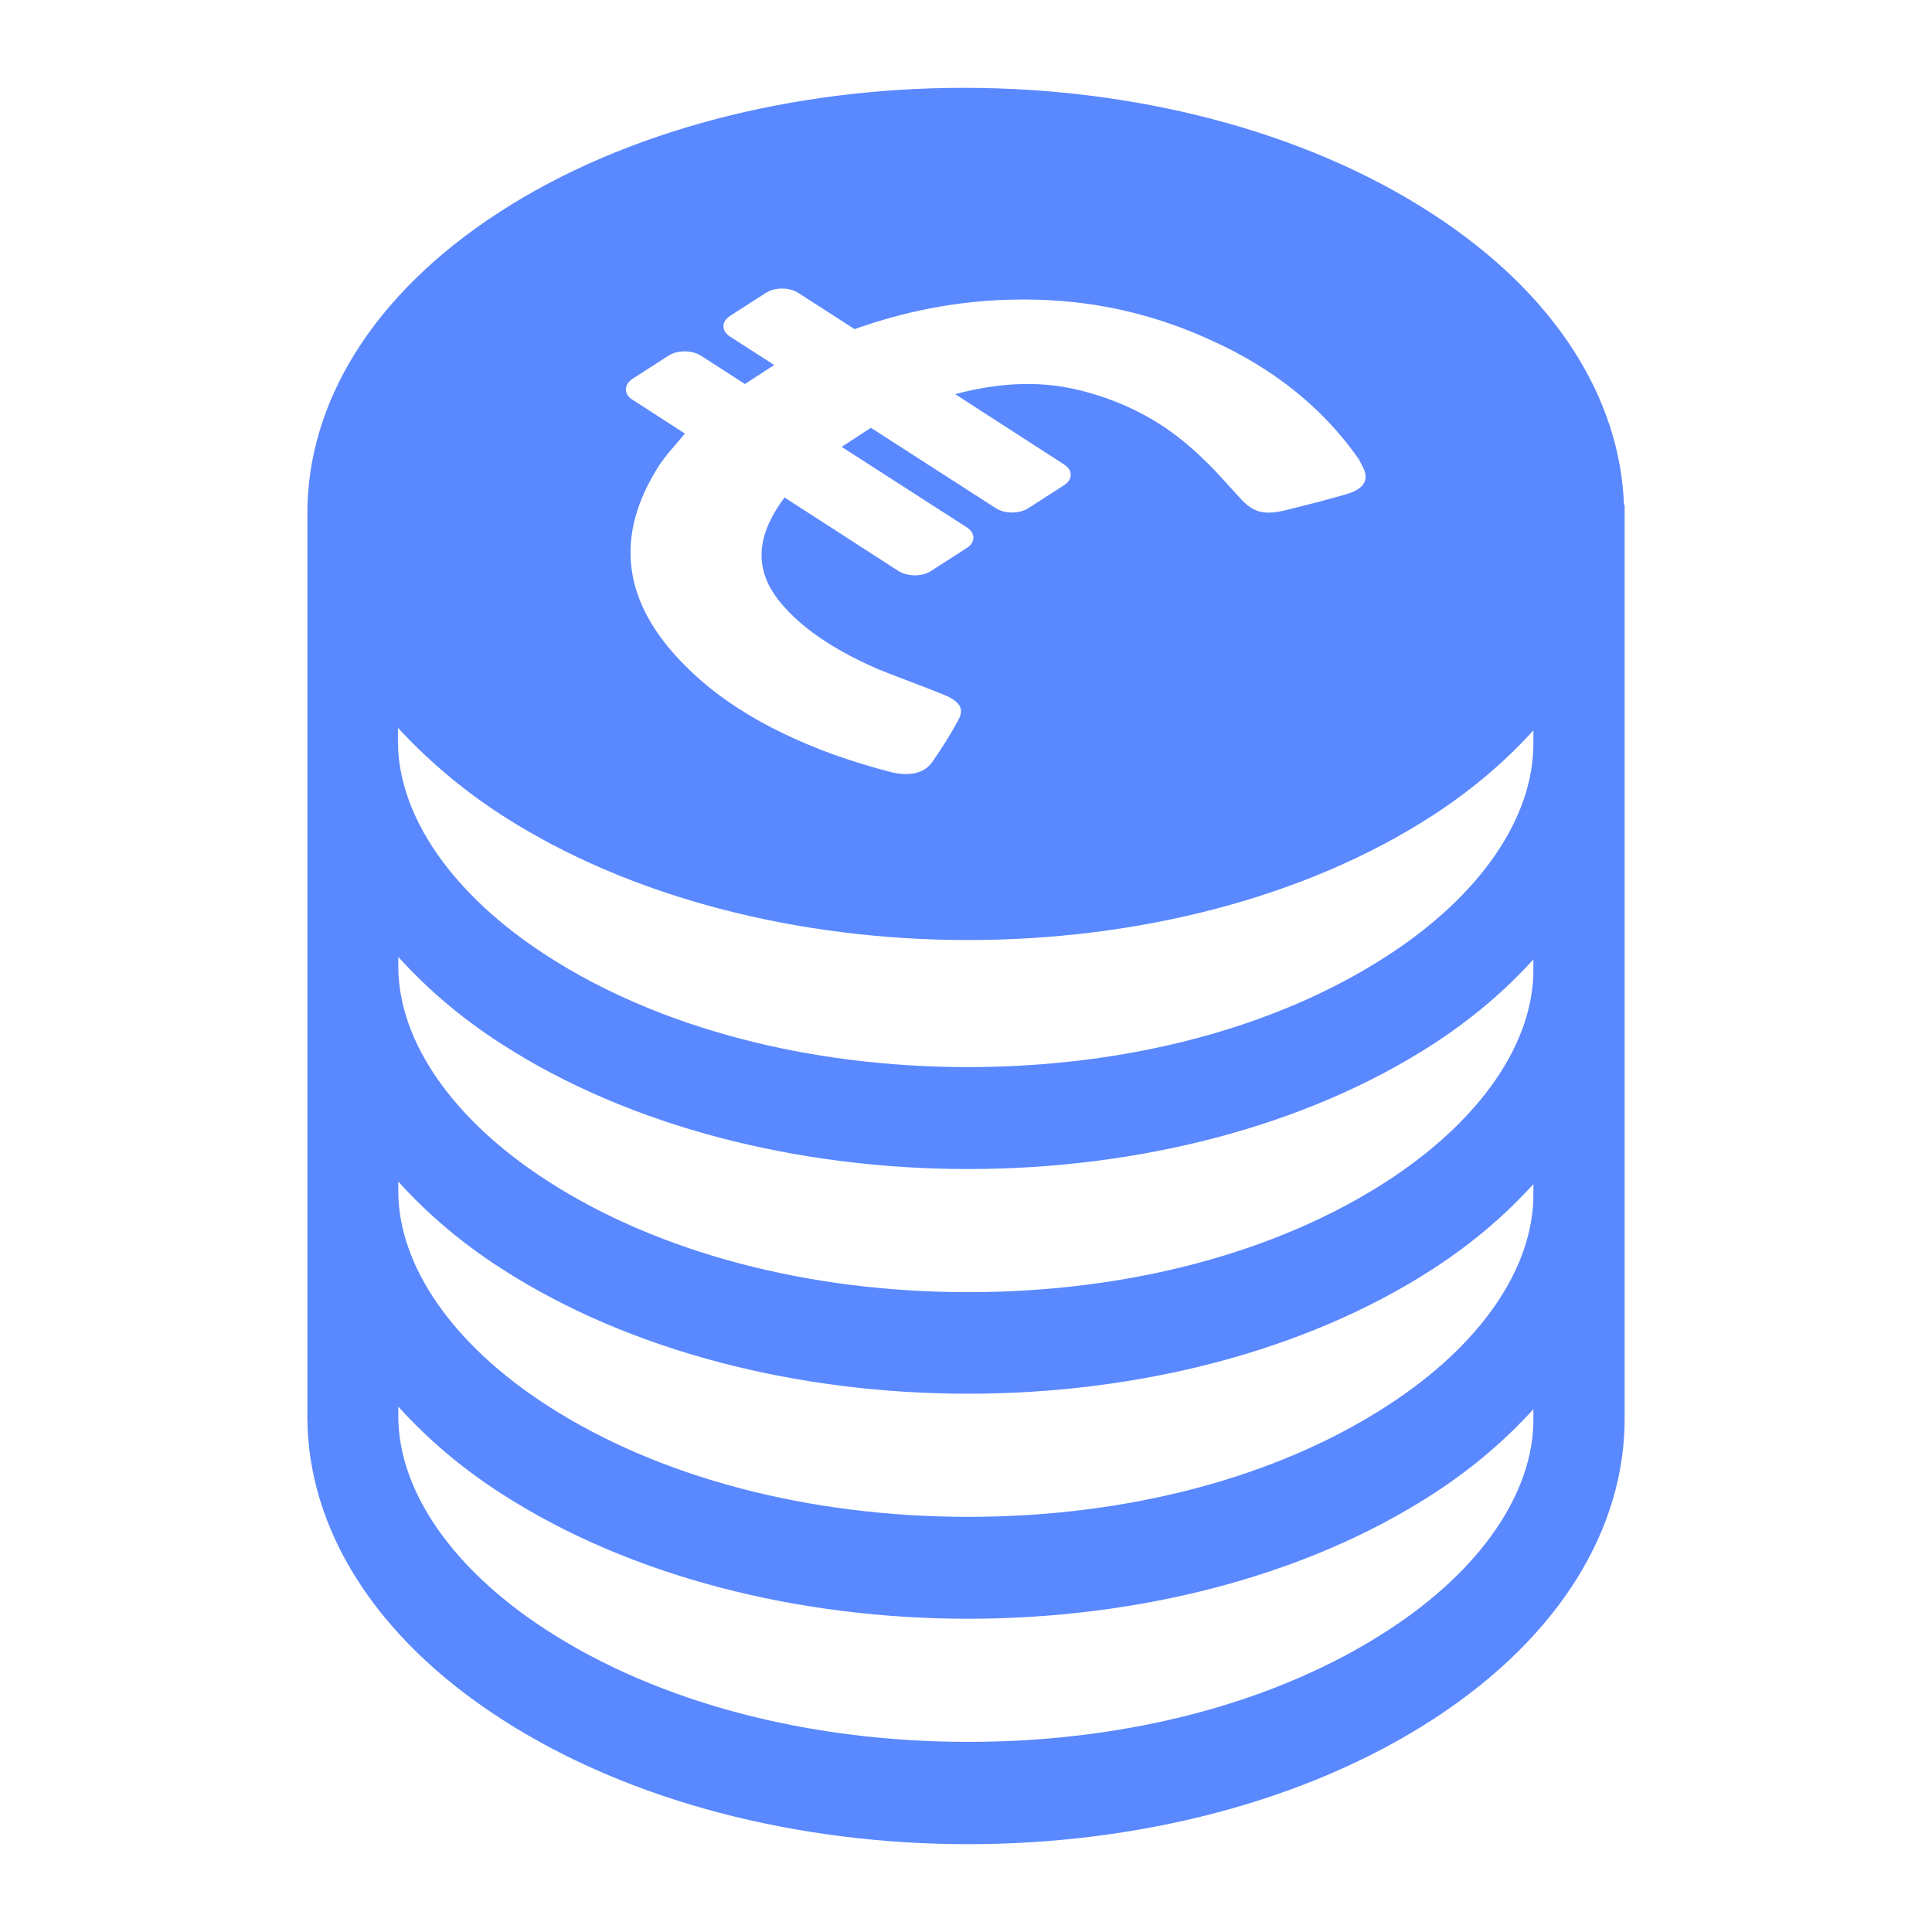
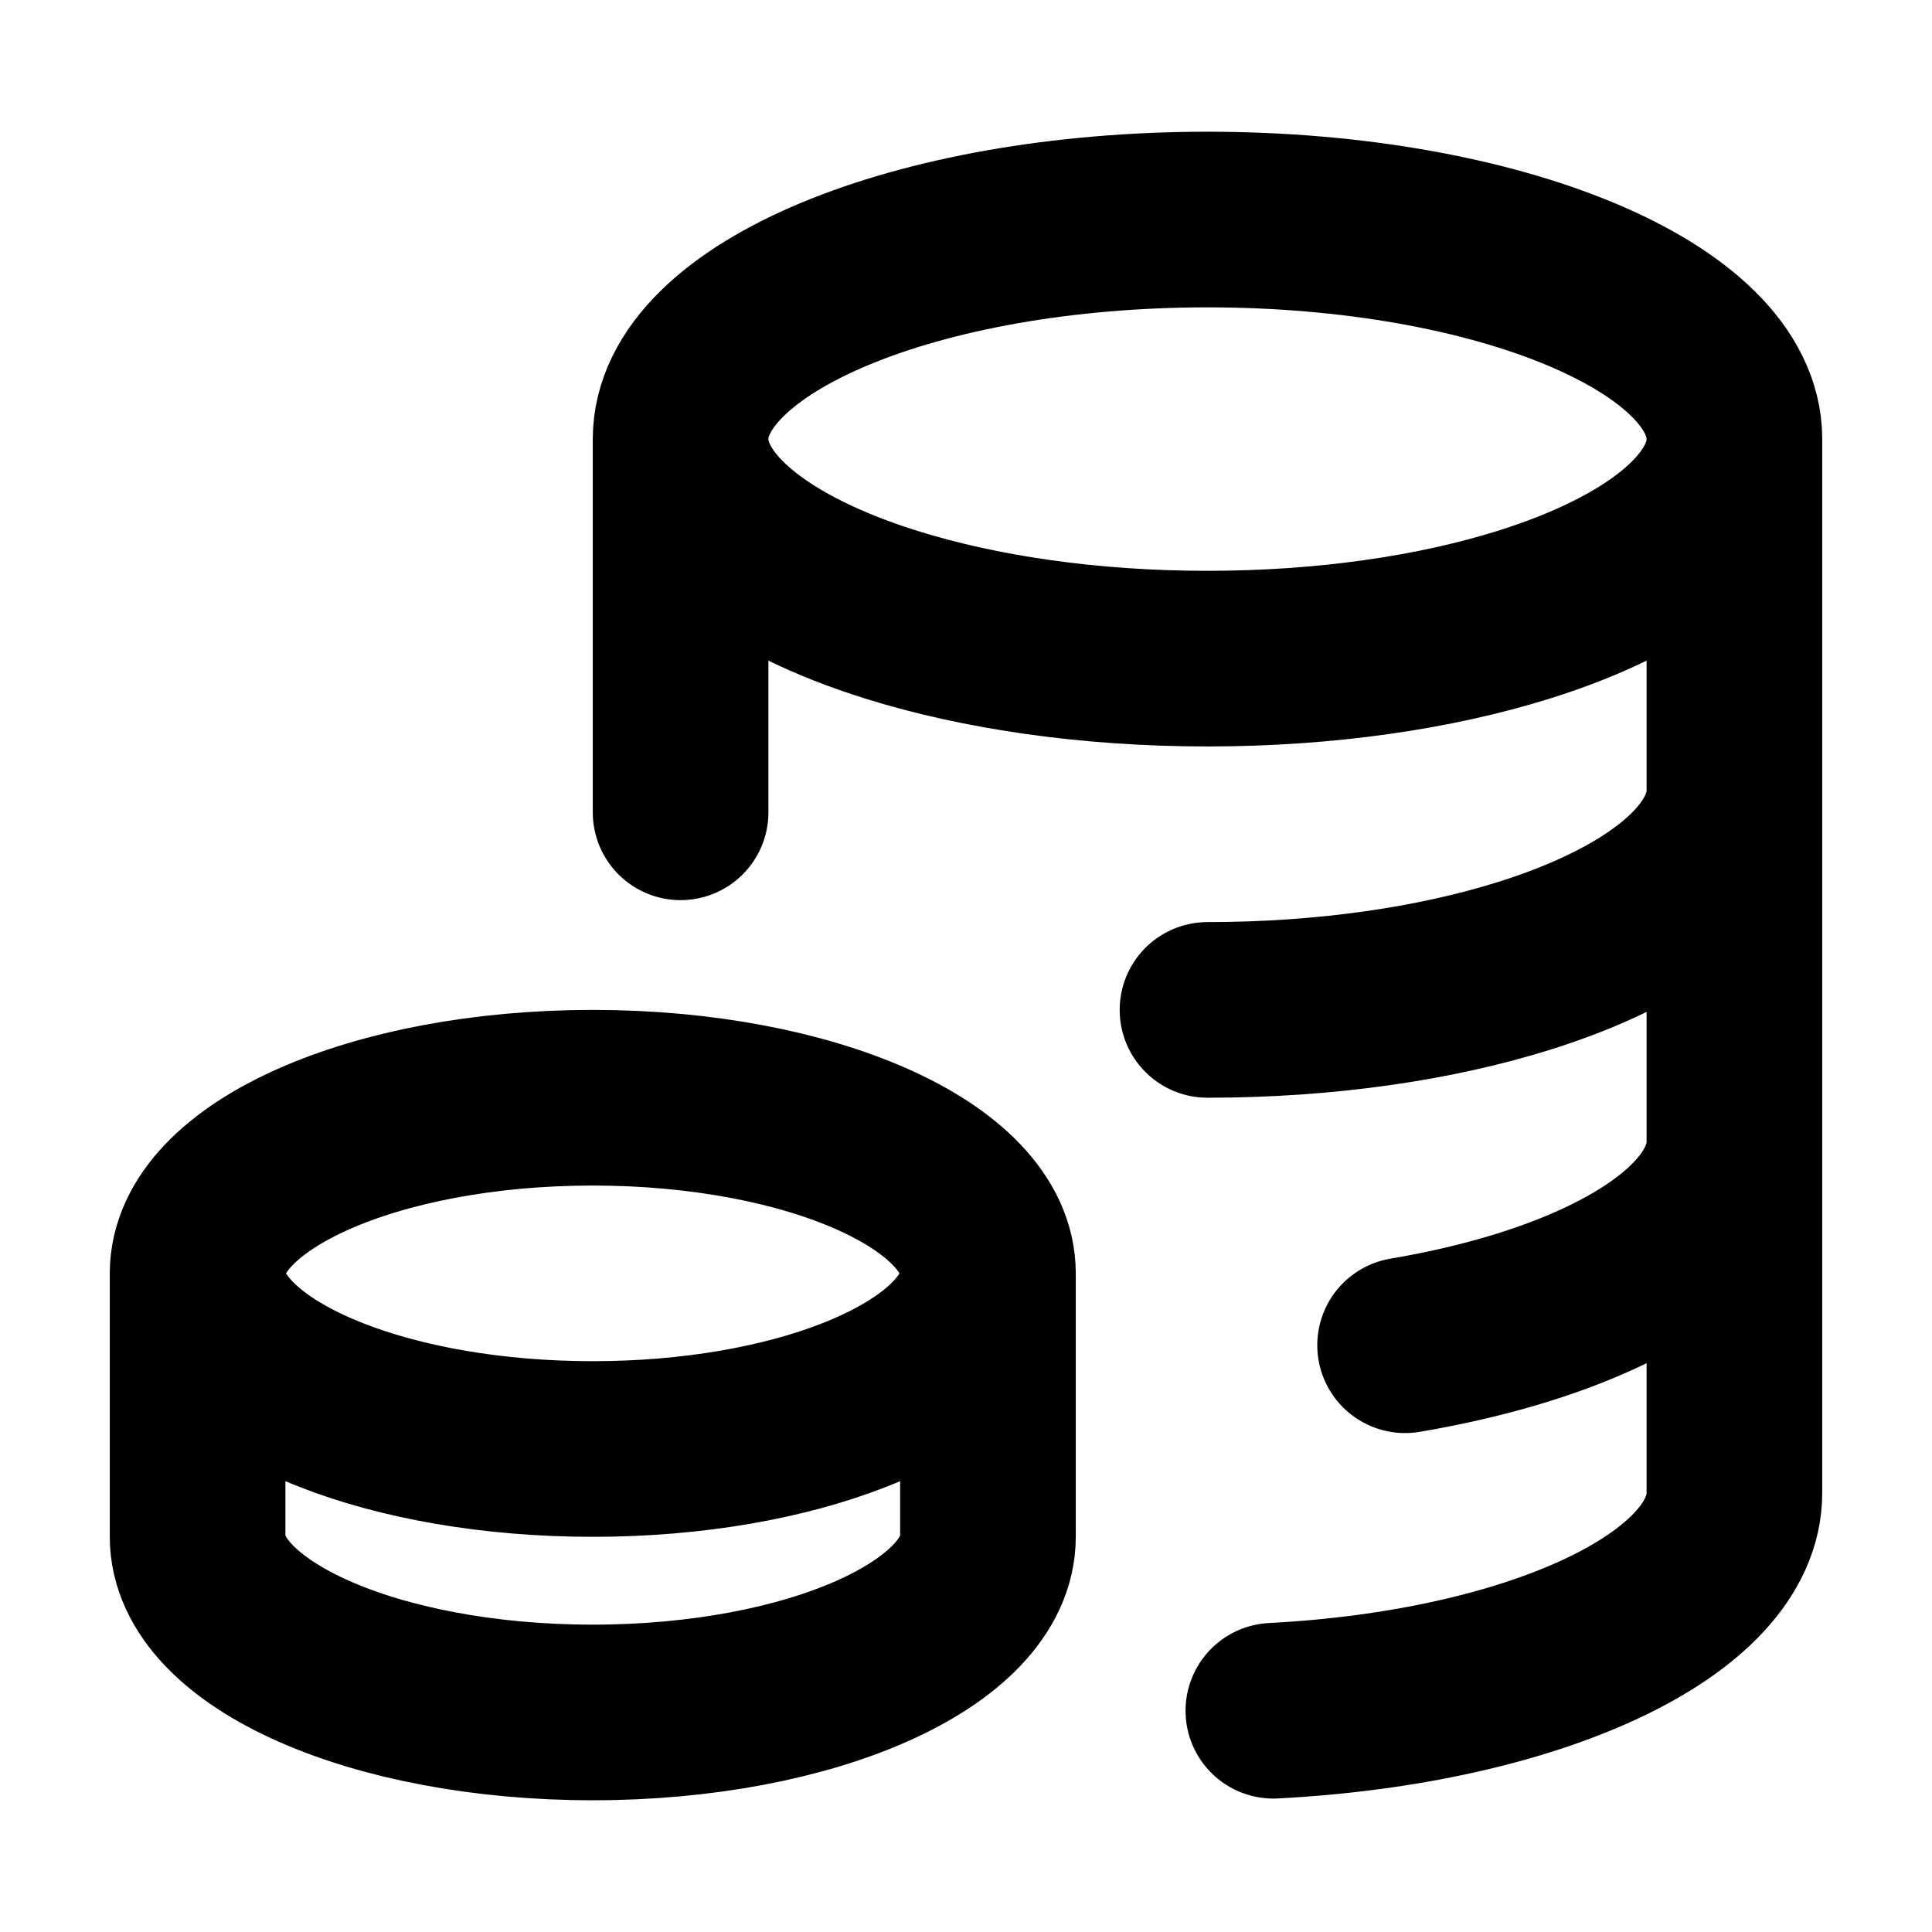
<svg xmlns="http://www.w3.org/2000/svg" width="44" height="44" viewBox="0 0 44 44" fill="none">
-   <path d="M37 11.697V11.501H36.985C36.898 9.081 35.434 6.678 32.573 4.839C26.705 1.054 17.193 1.054 11.361 4.839C8.441 6.735 6.993 9.22 7 11.705V16.831V16.921V21.956V22.046V27.081V27.171V32.297C7.015 34.782 8.493 37.267 11.427 39.155C14.368 41.052 18.21 42 22.044 42C25.885 42 29.712 41.052 32.639 39.155C35.559 37.259 37.007 34.774 37 32.297V27.171V26.885V22.046V21.744V16.904V16.618V11.697ZM14.412 8.623L15.224 8.1C15.429 7.969 15.751 7.969 15.963 8.1L16.966 8.746C17.185 8.599 17.412 8.46 17.632 8.313L16.629 7.667C16.424 7.536 16.424 7.324 16.629 7.193L17.442 6.67C17.646 6.539 17.976 6.539 18.18 6.67L19.461 7.495L19.629 7.438C21.063 6.948 22.585 6.727 24.21 6.858C25.483 6.964 26.624 7.299 27.671 7.79C28.081 7.978 28.461 8.19 28.805 8.411C29.712 8.999 30.407 9.686 30.949 10.463L31.058 10.675C31.183 10.961 31.037 11.158 30.605 11.272C30.151 11.403 29.69 11.517 29.229 11.632C28.907 11.705 28.68 11.689 28.483 11.558C28.432 11.525 28.388 11.485 28.337 11.444C28.029 11.125 27.751 10.781 27.422 10.471C27.129 10.185 26.807 9.915 26.442 9.678C25.959 9.367 25.402 9.106 24.737 8.926C23.741 8.648 22.768 8.713 21.788 8.967L21.751 8.975L24.232 10.577C24.437 10.708 24.437 10.921 24.232 11.051L23.419 11.574C23.215 11.705 22.885 11.705 22.68 11.574L19.834 9.743C19.622 9.882 19.395 10.029 19.168 10.177L22.015 12.008C22.22 12.139 22.22 12.351 22.015 12.482L21.202 13.005C20.998 13.136 20.676 13.136 20.463 13.005L17.866 11.329C17.288 12.114 17.105 12.89 17.756 13.7C18.034 14.043 18.393 14.346 18.81 14.615C19.176 14.852 19.578 15.057 20.01 15.245C20.493 15.441 21.005 15.621 21.502 15.825C21.583 15.858 21.649 15.891 21.707 15.931C21.905 16.062 21.934 16.209 21.817 16.414C21.649 16.724 21.459 17.027 21.254 17.321C21.085 17.591 20.771 17.689 20.317 17.591C19.863 17.476 19.417 17.337 18.978 17.182C18.173 16.888 17.449 16.544 16.82 16.136C16.161 15.711 15.605 15.22 15.159 14.664C14.112 13.34 14.134 11.991 14.99 10.634C15.159 10.365 15.393 10.127 15.598 9.874L14.383 9.089C14.207 8.967 14.207 8.754 14.412 8.623ZM11.427 18.564C17.302 22.357 26.8 22.357 32.639 18.564C33.546 17.975 34.3 17.321 34.922 16.634V16.921C34.929 18.621 33.715 20.395 31.593 21.768C29.076 23.403 25.688 24.302 22.044 24.302C18.4 24.302 14.99 23.403 12.459 21.768C10.315 20.387 9.078 18.605 9.063 16.912V16.577C9.715 17.28 10.49 17.959 11.427 18.564ZM31.6 32.011C29.083 33.646 25.695 34.545 22.051 34.545C18.407 34.545 14.998 33.646 12.466 32.011C10.322 30.629 9.085 28.847 9.071 27.155V26.91C9.715 27.621 10.483 28.291 11.427 28.896C14.368 30.793 18.21 31.741 22.044 31.741C25.885 31.741 29.712 30.793 32.639 28.896C33.546 28.308 34.3 27.654 34.922 26.967V27.171C34.937 28.872 33.722 30.637 31.6 32.011ZM31.6 26.893C29.083 28.528 25.695 29.428 22.051 29.428C18.407 29.428 14.998 28.528 12.466 26.893C10.322 25.512 9.085 23.73 9.071 22.038V21.793C9.715 22.504 10.483 23.174 11.427 23.779C14.368 25.675 18.21 26.624 22.044 26.624C25.885 26.624 29.712 25.675 32.639 23.779C33.546 23.19 34.3 22.537 34.922 21.85V22.054C34.937 23.746 33.722 25.512 31.6 26.893ZM31.6 37.136C29.083 38.771 25.695 39.67 22.051 39.67C18.407 39.67 14.998 38.771 12.466 37.136C10.322 35.755 9.085 33.973 9.071 32.281V32.035C9.715 32.746 10.483 33.417 11.427 34.022C14.368 35.918 18.21 36.866 22.044 36.866C25.885 36.866 29.712 35.918 32.639 34.022C33.546 33.433 34.3 32.779 34.922 32.093V32.297C34.937 33.989 33.722 35.763 31.6 37.136Z" fill="#5A88FF" />
+   <path d="M15.5 18.5V10M39.5 26C39.5 27.636 37.615 29.088 34.701 30C33.877 30.258 32.97 30.473 32 30.637M39.5 18C39.5 19.636 37.615 21.088 34.701 22C32.695 22.628 30.202 23 27.5 23M39.5 10C39.5 7.239 34.127 5 27.5 5C20.873 5 15.5 7.239 15.5 10M39.5 10C39.5 11.636 37.615 13.088 34.701 14C32.695 14.628 30.202 15 27.5 15C24.798 15 22.305 14.628 20.299 14C17.385 13.088 15.5 11.636 15.5 10M39.5 10V34C39.5 36.55 34.919 38.654 29 38.961M4.5 29C4.5 26.791 8.529 25 13.5 25C18.471 25 22.5 26.791 22.5 29M4.5 29C4.5 30.195 5.678 31.267 7.547 32C9.133 32.622 11.217 33 13.5 33C15.783 33 17.867 32.622 19.453 32C21.322 31.267 22.5 30.195 22.5 29M4.5 29V35C4.5 37.209 8.529 39 13.5 39C18.471 39 22.5 37.209 22.5 35V29" stroke="black" stroke-width="4" stroke-linecap="round" stroke-linejoin="round" />
</svg>
